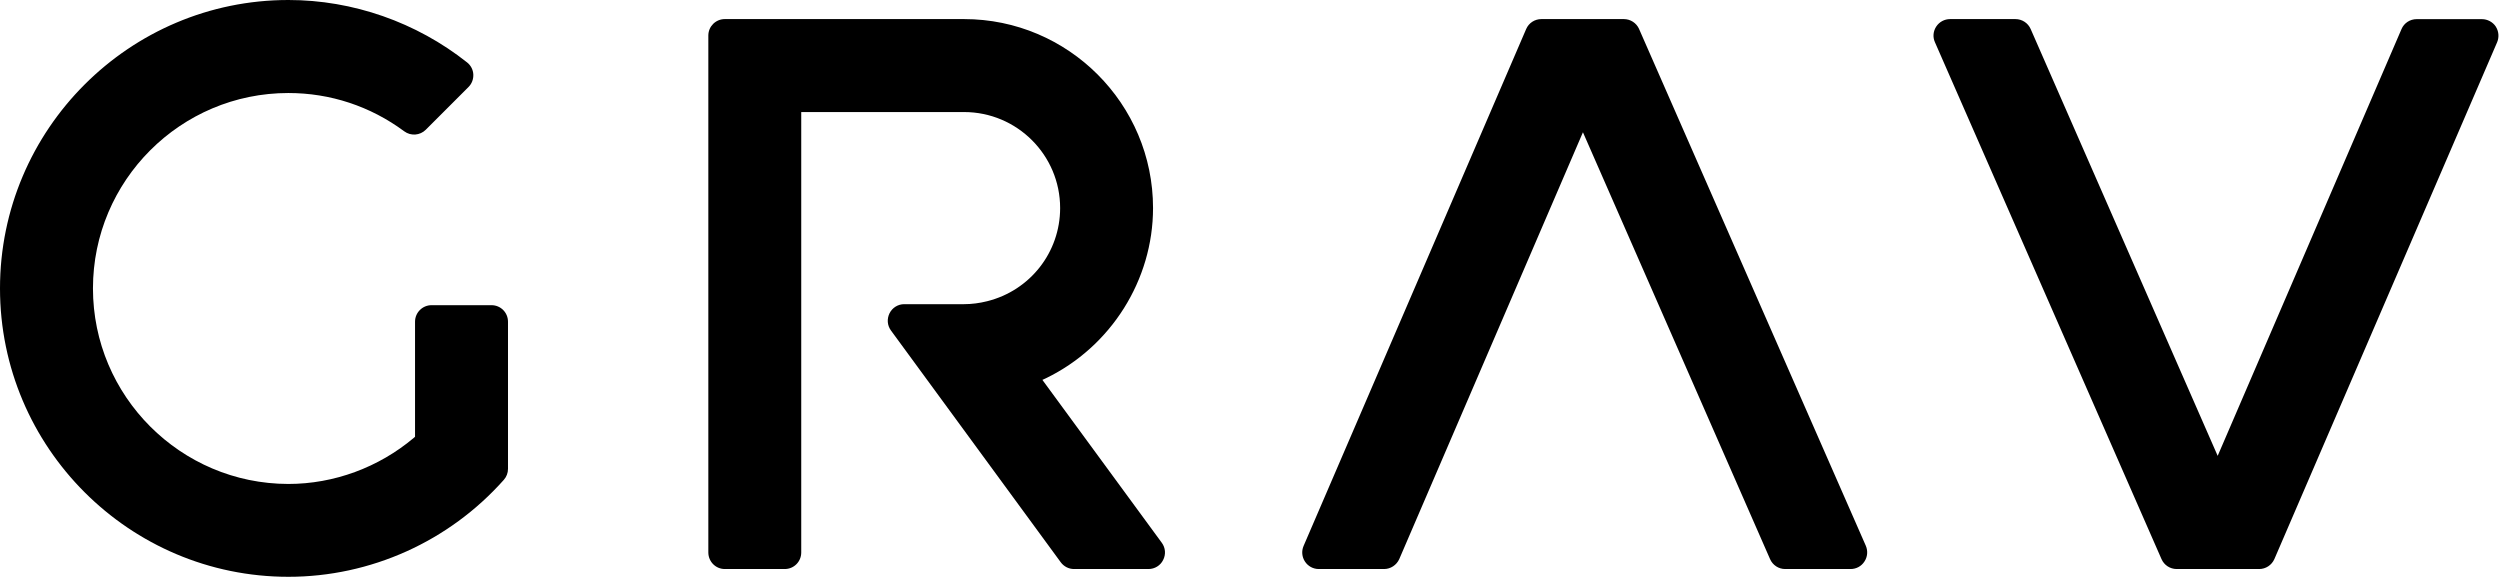
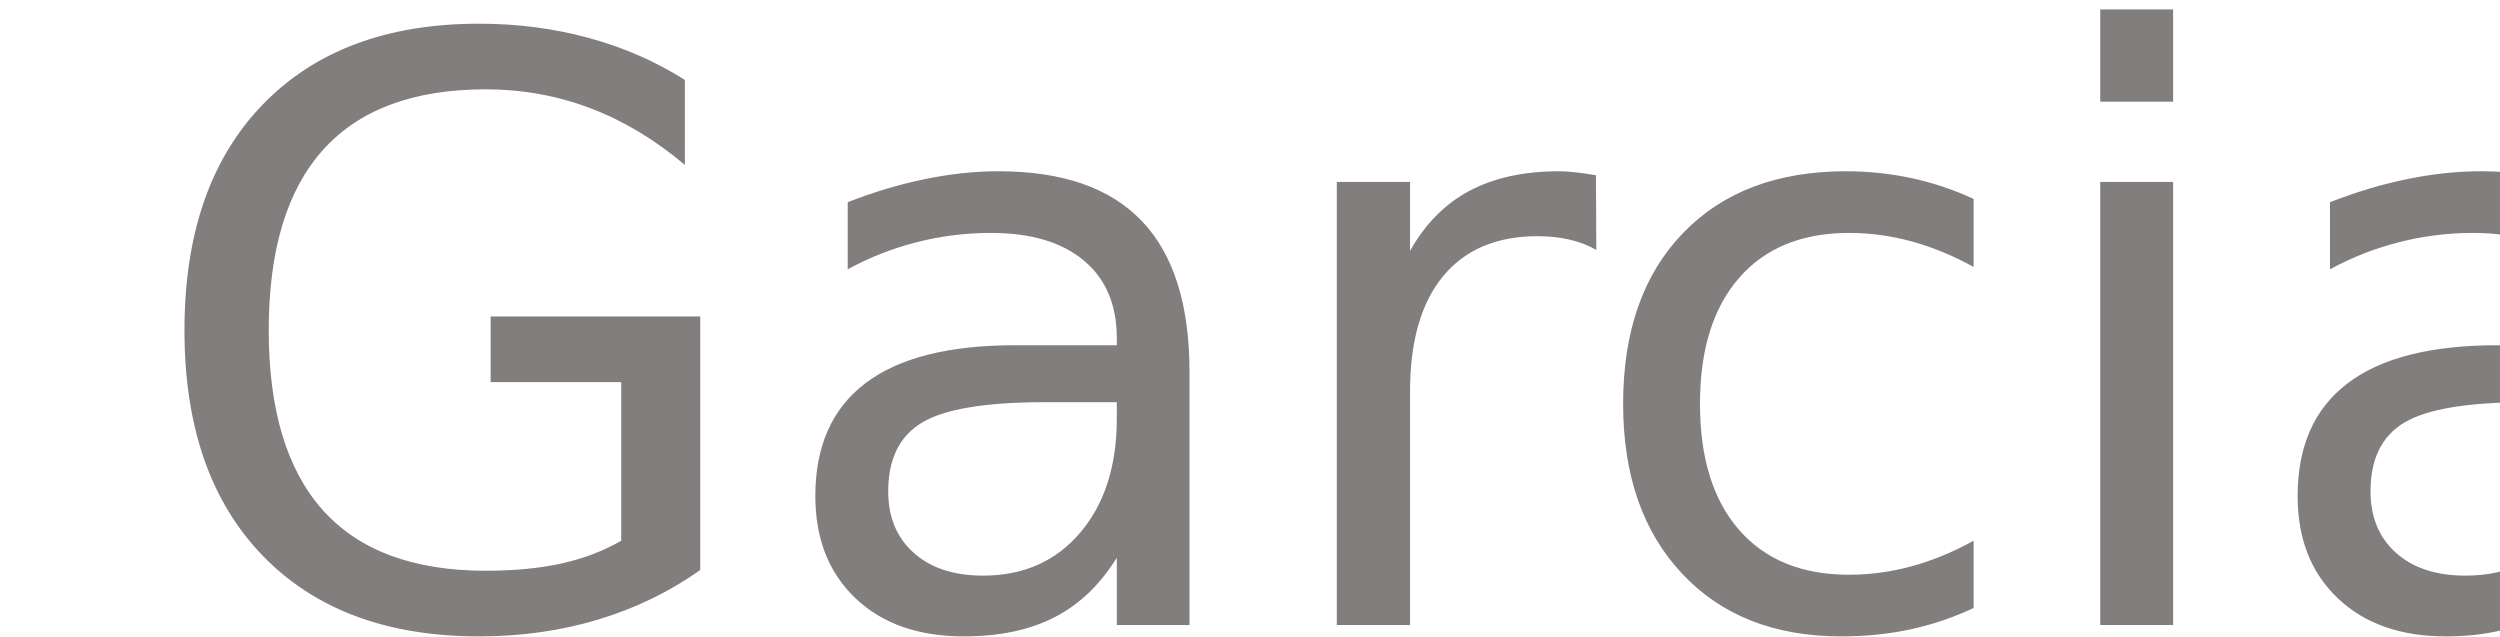
- <svg xmlns="http://www.w3.org/2000/svg" id="grav-logo-large" class="grav-logo" fill-rule="evenodd" viewBox="0 0 444 103" clip-rule="evenodd">
-   <path d="M87.3 54.2H76.64c-1.6 0-2.93 1.3-2.93 2.94v20.43l-.2.18c-6.27 5.28-14.2 8.2-22.3 8.2-19.14-.02-34.7-15.6-34.7-34.73 0-19.14 15.56-34.7 34.7-34.7 7.44 0 14.56 2.34 20.58 6.8 1.17.87 2.8.75 3.83-.28l7.58-7.58c.6-.6.9-1.4.86-2.25-.04-.82-.44-1.6-1.1-2.12C73.94 3.94 62.66 0 51.22 0 22.98 0 0 22.98 0 51.22s22.98 51.22 51.22 51.22c14.58 0 28.53-6.27 38.26-17.22.48-.54.74-1.23.74-1.95V57.14c0-1.63-1.3-2.94-2.93-2.94M443.24 4.7c-.54-.8-1.47-1.3-2.45-1.3h-11.6c-1.16 0-2.22.68-2.68 1.76l-32.65 75.8-33.22-75.82c-.47-1.06-1.53-1.75-2.7-1.75h-11.6c-1 0-1.92.5-2.46 1.32-.55.83-.65 1.87-.24 2.78l40.24 91.8c.47 1.08 1.53 1.77 2.7 1.77h14.65c1.17 0 2.23-.7 2.7-1.77L443.5 7.48c.37-.9.28-1.95-.26-2.77" />
-   <path d="M291.1 5.14c-.48-1.06-1.53-1.75-2.7-1.75h-14.65c-1.17 0-2.23.68-2.7 1.76l-39.53 91.8c-.4.92-.3 1.96.24 2.78.54.83 1.46 1.33 2.45 1.33h11.6c1.16 0 2.22-.7 2.7-1.77l32.62-75.8 33.23 75.8c.47 1.08 1.52 1.77 2.68 1.77h11.63c1 0 1.92-.5 2.45-1.33.56-.83.64-1.88.25-2.8L291.1 5.15zM185.1 67.48l.65-.3c11.56-5.6 19.03-17.45 19.03-30.23 0-18.5-15.05-33.56-33.56-33.56h-42.5c-1.6 0-2.92 1.3-2.92 2.92v91.8c0 1.63 1.3 2.95 2.93 2.95h10.64c1.62 0 2.93-1.3 2.93-2.94V19.9h28.92c9.4 0 17.06 7.64 17.06 17.05 0 7.85-5.33 14.65-12.97 16.55-1.36.34-2.74.52-4.08.52h-10.64c-1.1 0-2.1.62-2.6 1.6-.5 1-.42 2.17.24 3.07l30.16 41.17c.55.75 1.42 1.2 2.36 1.2h13.22c1.1 0 2.12-.62 2.6-1.6.52-1 .42-2.18-.24-3.07l-21.2-28.92z" />
+ <svg xmlns="http://www.w3.org/2000/svg" viewBox="-15 0 216 55" width="216" height="55">
+   <style>
+ 		tspan { white-space:pre }
+ 		.txt0 { font-size: 70px;fill: rgb(129,126,125);font-family: "Deja Vu Sans" } 
+ 	</style>
+   <text id="Garcia " style="transform: matrix(1,0,0,1,-3,54)">
+     <tspan x="0" y="0" class="txt0">Garcia</tspan>
+   </text>
</svg>
